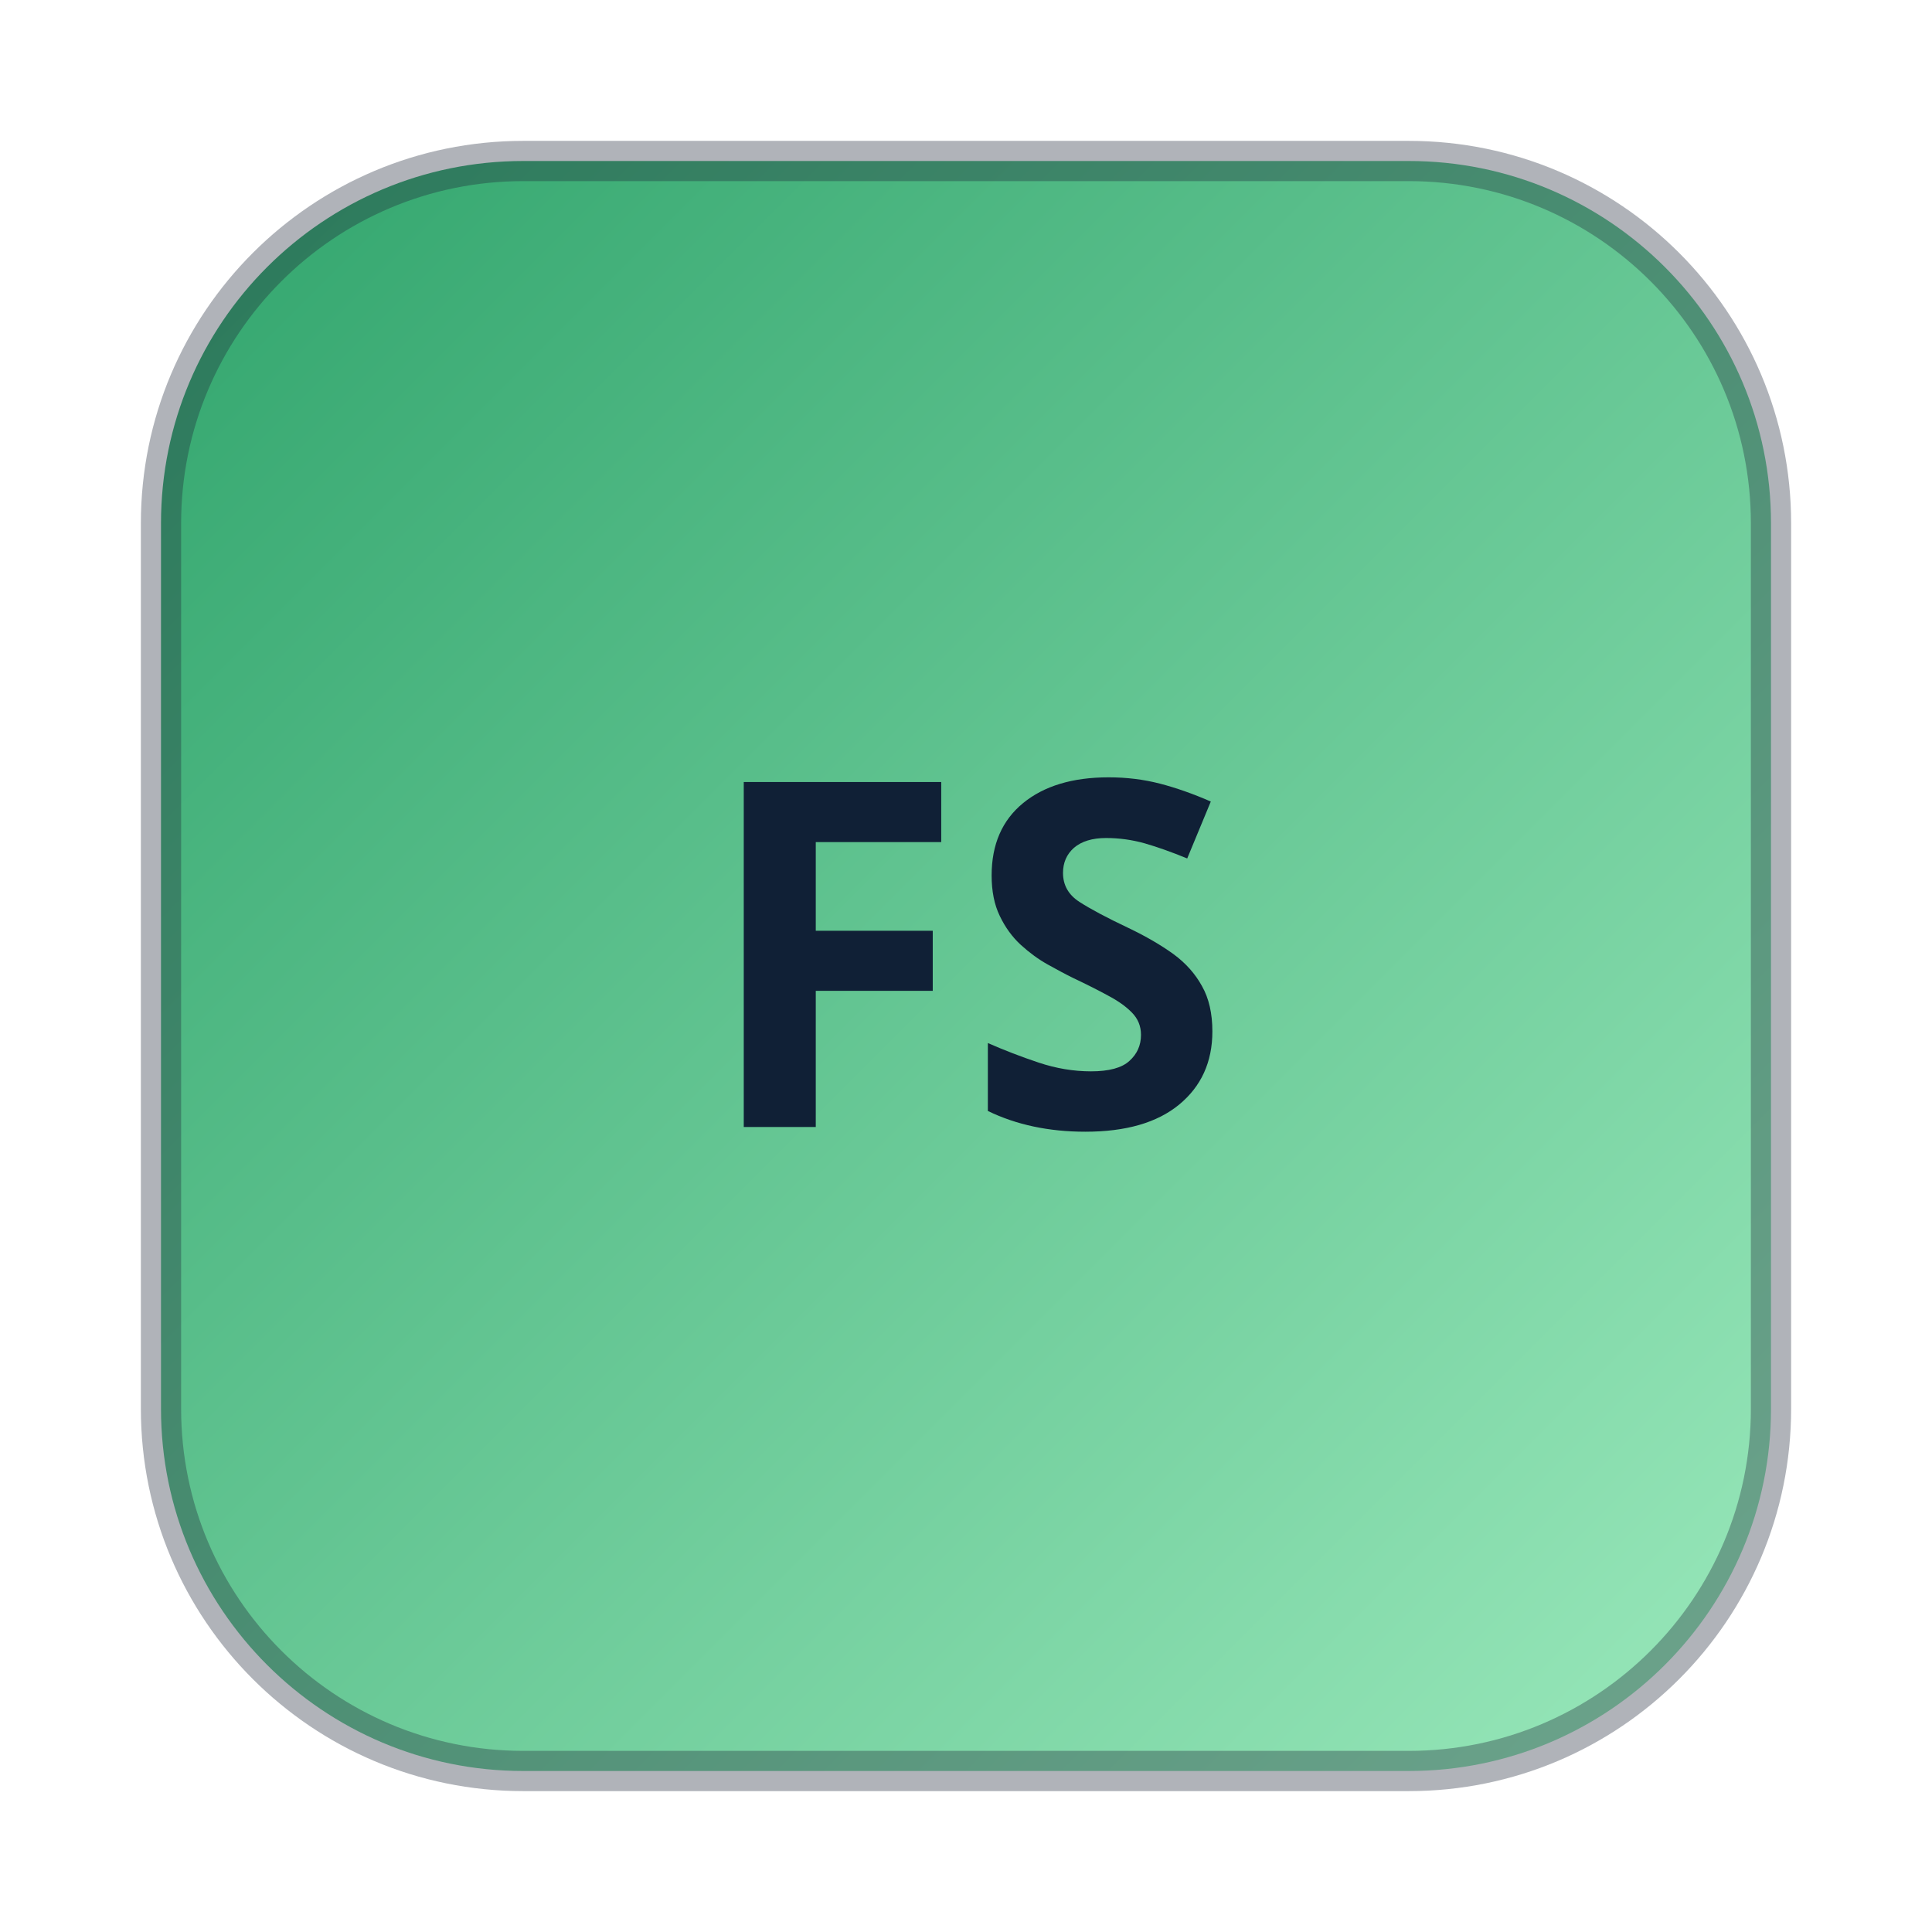
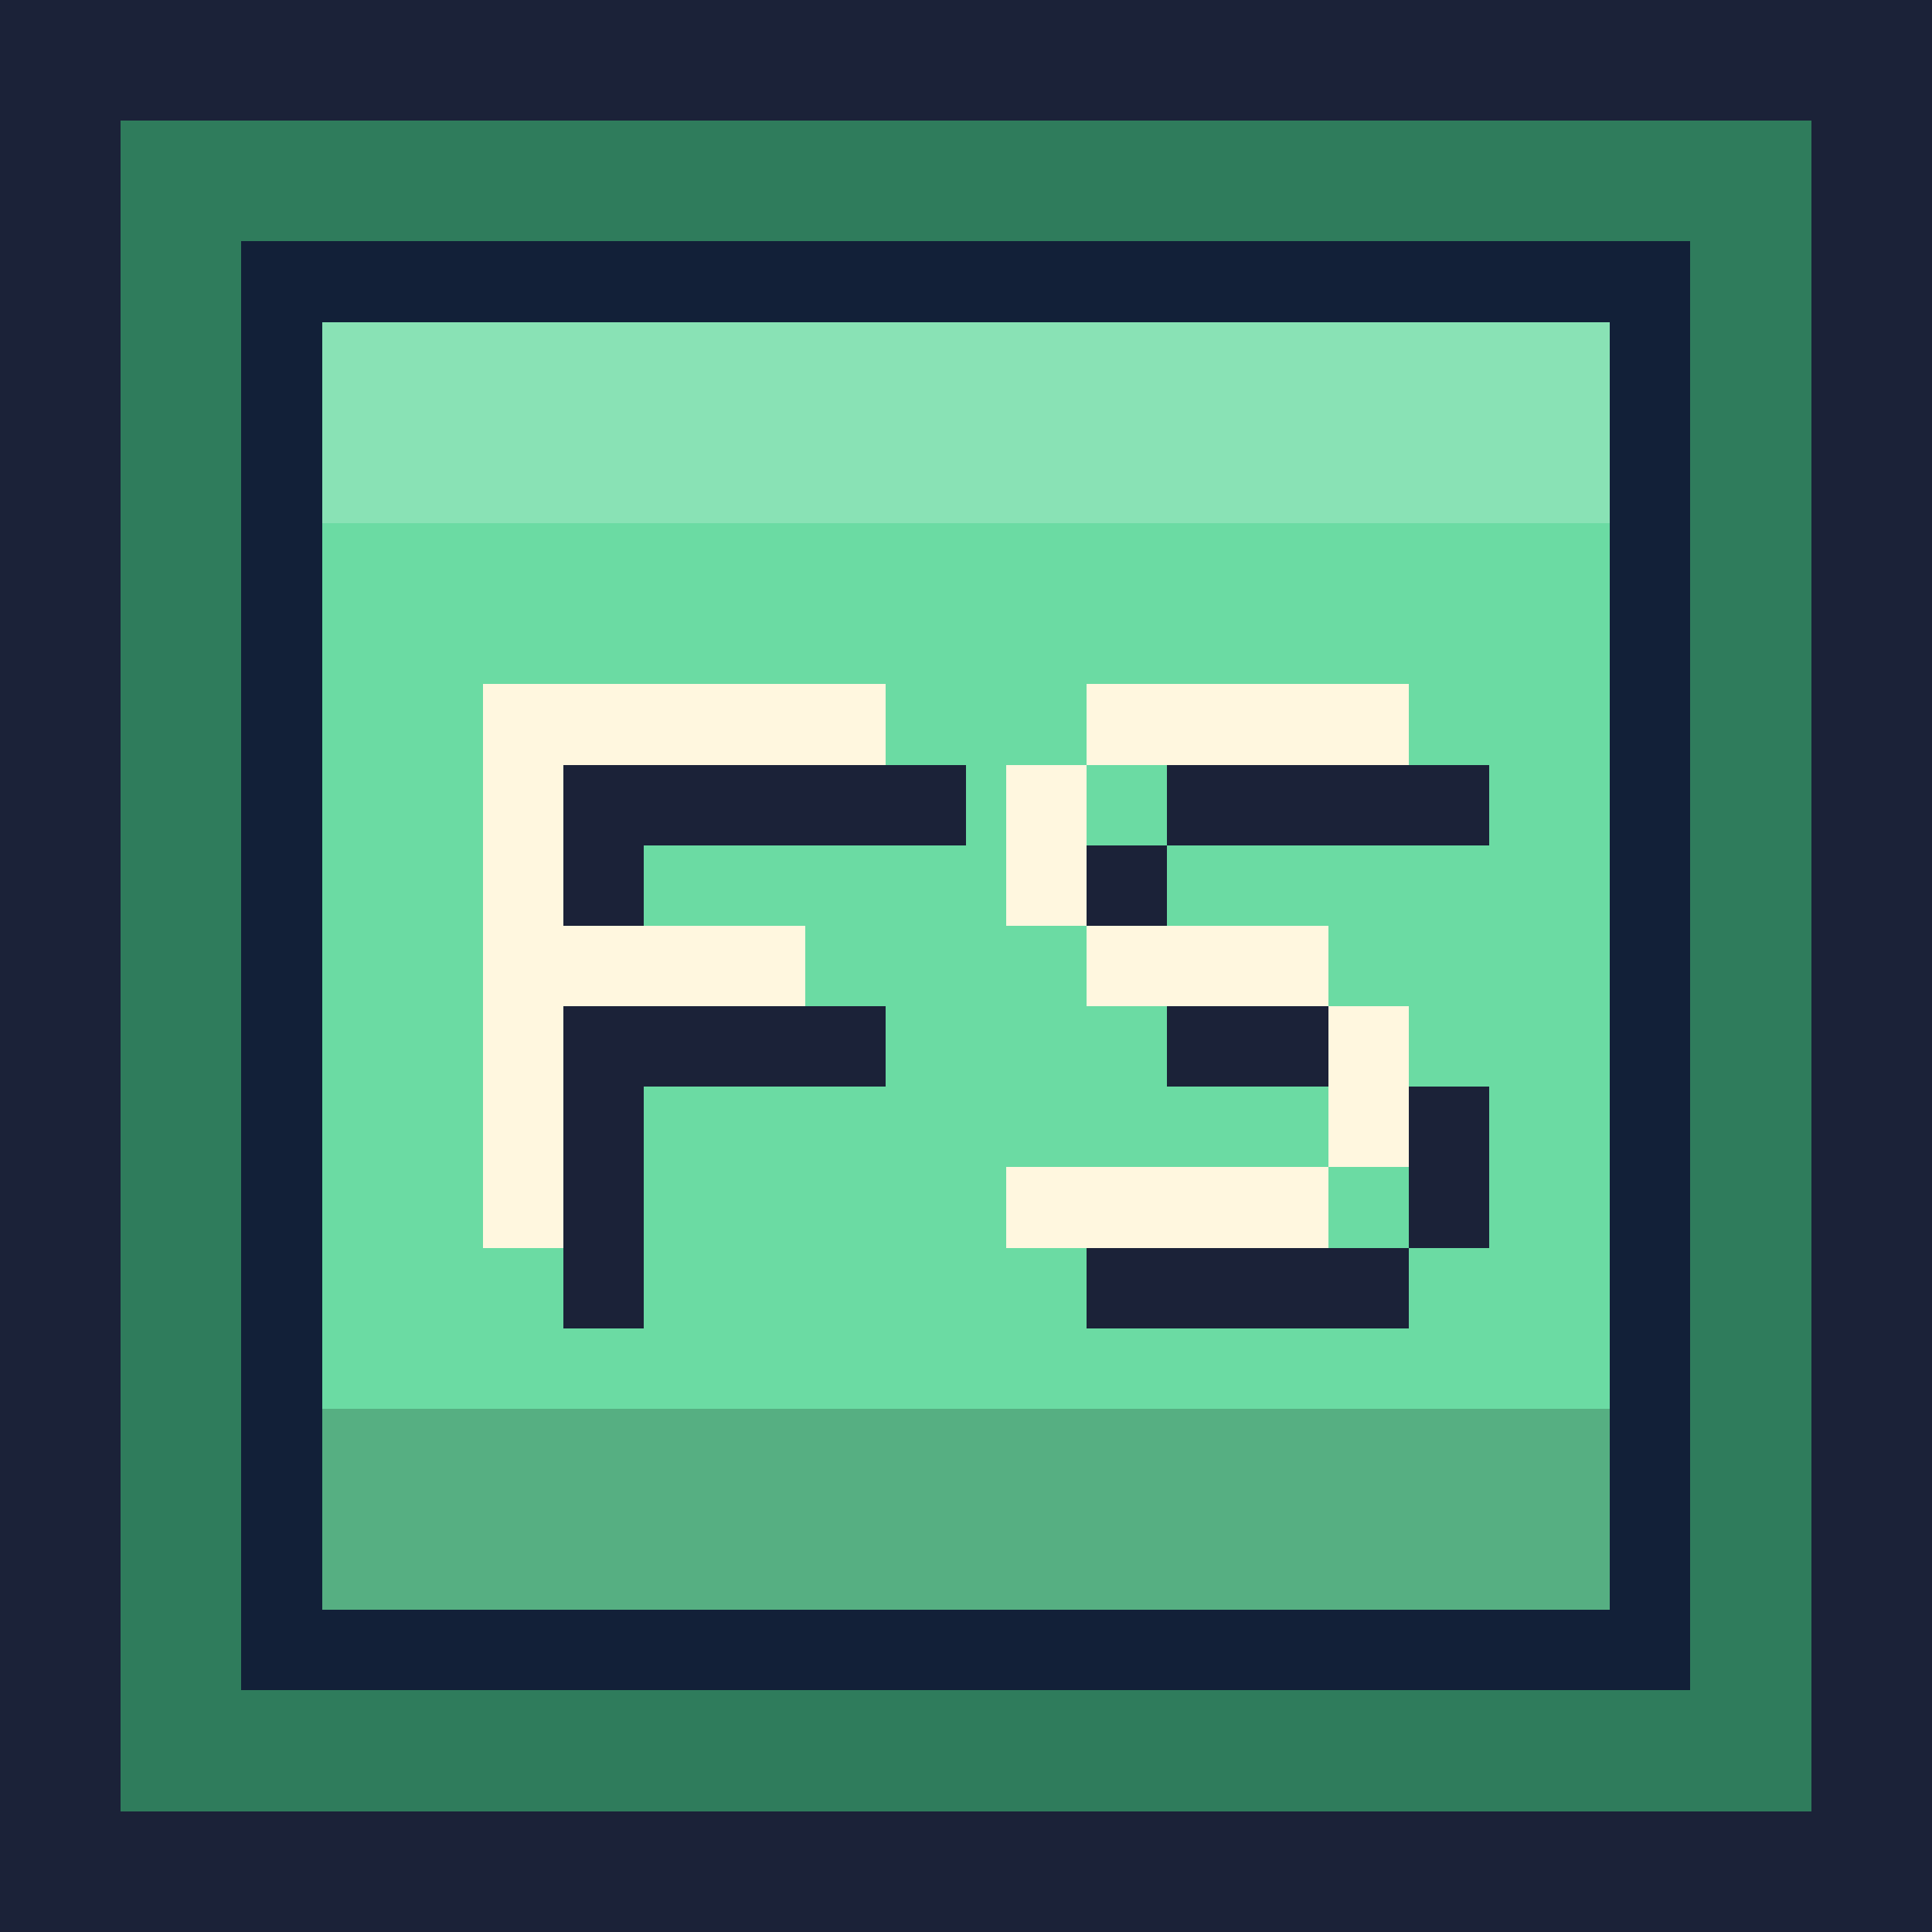
- <svg xmlns="http://www.w3.org/2000/svg" viewBox="0 0 96 96" role="img" aria-label="fruit-stacker icon">
-   <defs>
-     <linearGradient id="g" x1="0" y1="0" x2="1" y2="1">
-       <stop offset="0%" stop-color="#30a46c" />
-       <stop offset="100%" stop-color="#9be9bc" />
-     </linearGradient>
-   </defs>
-   <rect x="8" y="8" width="80" height="80" rx="18" fill="url(#g)" />
-   <rect x="8" y="8" width="80" height="80" rx="18" fill="none" stroke="#1f2738" stroke-opacity="0.35" stroke-width="2" />
-   <text x="48" y="56" text-anchor="middle" font-family="Nunito Sans, Avenir Next, Trebuchet MS, sans-serif" font-size="24" font-weight="700" fill="#102036">FS</text>
+ <svg xmlns="http://www.w3.org/2000/svg" viewBox="0 0 96 96" shape-rendering="crispEdges" role="img">
+   <rect x="0" y="0" width="96" height="96" fill="#1b2238" />
+   <rect x="6" y="6" width="84" height="84" fill="#2f7c5c" />
+   <rect x="12" y="12" width="72" height="72" fill="#122038" />
+   <rect x="16" y="16" width="64" height="64" fill="#6bdba3" />
+   <rect x="16" y="16" width="64" height="10" fill="#ffffff33" />
+   <rect x="16" y="70" width="64" height="10" fill="#00000033" />
+   <rect x="28" y="38" width="4" height="4" fill="#1b2238" />
+   <rect x="24" y="34" width="4" height="4" fill="#fff7df" />
+   <rect x="32" y="38" width="4" height="4" fill="#1b2238" />
+   <rect x="28" y="34" width="4" height="4" fill="#fff7df" />
+   <rect x="36" y="38" width="4" height="4" fill="#1b2238" />
+   <rect x="32" y="34" width="4" height="4" fill="#fff7df" />
+   <rect x="40" y="38" width="4" height="4" fill="#1b2238" />
+   <rect x="36" y="34" width="4" height="4" fill="#fff7df" />
+   <rect x="44" y="38" width="4" height="4" fill="#1b2238" />
+   <rect x="40" y="34" width="4" height="4" fill="#fff7df" />
+   <rect x="28" y="42" width="4" height="4" fill="#1b2238" />
+   <rect x="24" y="38" width="4" height="4" fill="#fff7df" />
+   <rect x="28" y="46" width="4" height="4" fill="#1b2238" />
+   <rect x="24" y="42" width="4" height="4" fill="#fff7df" />
+   <rect x="28" y="50" width="4" height="4" fill="#1b2238" />
+   <rect x="24" y="46" width="4" height="4" fill="#fff7df" />
+   <rect x="32" y="50" width="4" height="4" fill="#1b2238" />
+   <rect x="28" y="46" width="4" height="4" fill="#fff7df" />
+   <rect x="36" y="50" width="4" height="4" fill="#1b2238" />
+   <rect x="32" y="46" width="4" height="4" fill="#fff7df" />
+   <rect x="40" y="50" width="4" height="4" fill="#1b2238" />
+   <rect x="36" y="46" width="4" height="4" fill="#fff7df" />
+   <rect x="28" y="54" width="4" height="4" fill="#1b2238" />
+   <rect x="24" y="50" width="4" height="4" fill="#fff7df" />
+   <rect x="28" y="58" width="4" height="4" fill="#1b2238" />
+   <rect x="24" y="54" width="4" height="4" fill="#fff7df" />
+   <rect x="28" y="62" width="4" height="4" fill="#1b2238" />
+   <rect x="24" y="58" width="4" height="4" fill="#fff7df" />
+   <rect x="58" y="38" width="4" height="4" fill="#1b2238" />
+   <rect x="54" y="34" width="4" height="4" fill="#fff7df" />
+   <rect x="62" y="38" width="4" height="4" fill="#1b2238" />
+   <rect x="58" y="34" width="4" height="4" fill="#fff7df" />
+   <rect x="66" y="38" width="4" height="4" fill="#1b2238" />
+   <rect x="62" y="34" width="4" height="4" fill="#fff7df" />
+   <rect x="70" y="38" width="4" height="4" fill="#1b2238" />
+   <rect x="66" y="34" width="4" height="4" fill="#fff7df" />
+   <rect x="54" y="42" width="4" height="4" fill="#1b2238" />
+   <rect x="50" y="38" width="4" height="4" fill="#fff7df" />
+   <rect x="54" y="46" width="4" height="4" fill="#1b2238" />
+   <rect x="50" y="42" width="4" height="4" fill="#fff7df" />
+   <rect x="58" y="50" width="4" height="4" fill="#1b2238" />
+   <rect x="54" y="46" width="4" height="4" fill="#fff7df" />
+   <rect x="62" y="50" width="4" height="4" fill="#1b2238" />
+   <rect x="58" y="46" width="4" height="4" fill="#fff7df" />
+   <rect x="66" y="50" width="4" height="4" fill="#1b2238" />
+   <rect x="62" y="46" width="4" height="4" fill="#fff7df" />
+   <rect x="70" y="54" width="4" height="4" fill="#1b2238" />
+   <rect x="66" y="50" width="4" height="4" fill="#fff7df" />
+   <rect x="70" y="58" width="4" height="4" fill="#1b2238" />
+   <rect x="66" y="54" width="4" height="4" fill="#fff7df" />
+   <rect x="54" y="62" width="4" height="4" fill="#1b2238" />
+   <rect x="50" y="58" width="4" height="4" fill="#fff7df" />
+   <rect x="58" y="62" width="4" height="4" fill="#1b2238" />
+   <rect x="54" y="58" width="4" height="4" fill="#fff7df" />
+   <rect x="62" y="62" width="4" height="4" fill="#1b2238" />
+   <rect x="58" y="58" width="4" height="4" fill="#fff7df" />
+   <rect x="66" y="62" width="4" height="4" fill="#1b2238" />
+   <rect x="62" y="58" width="4" height="4" fill="#fff7df" />
</svg>
